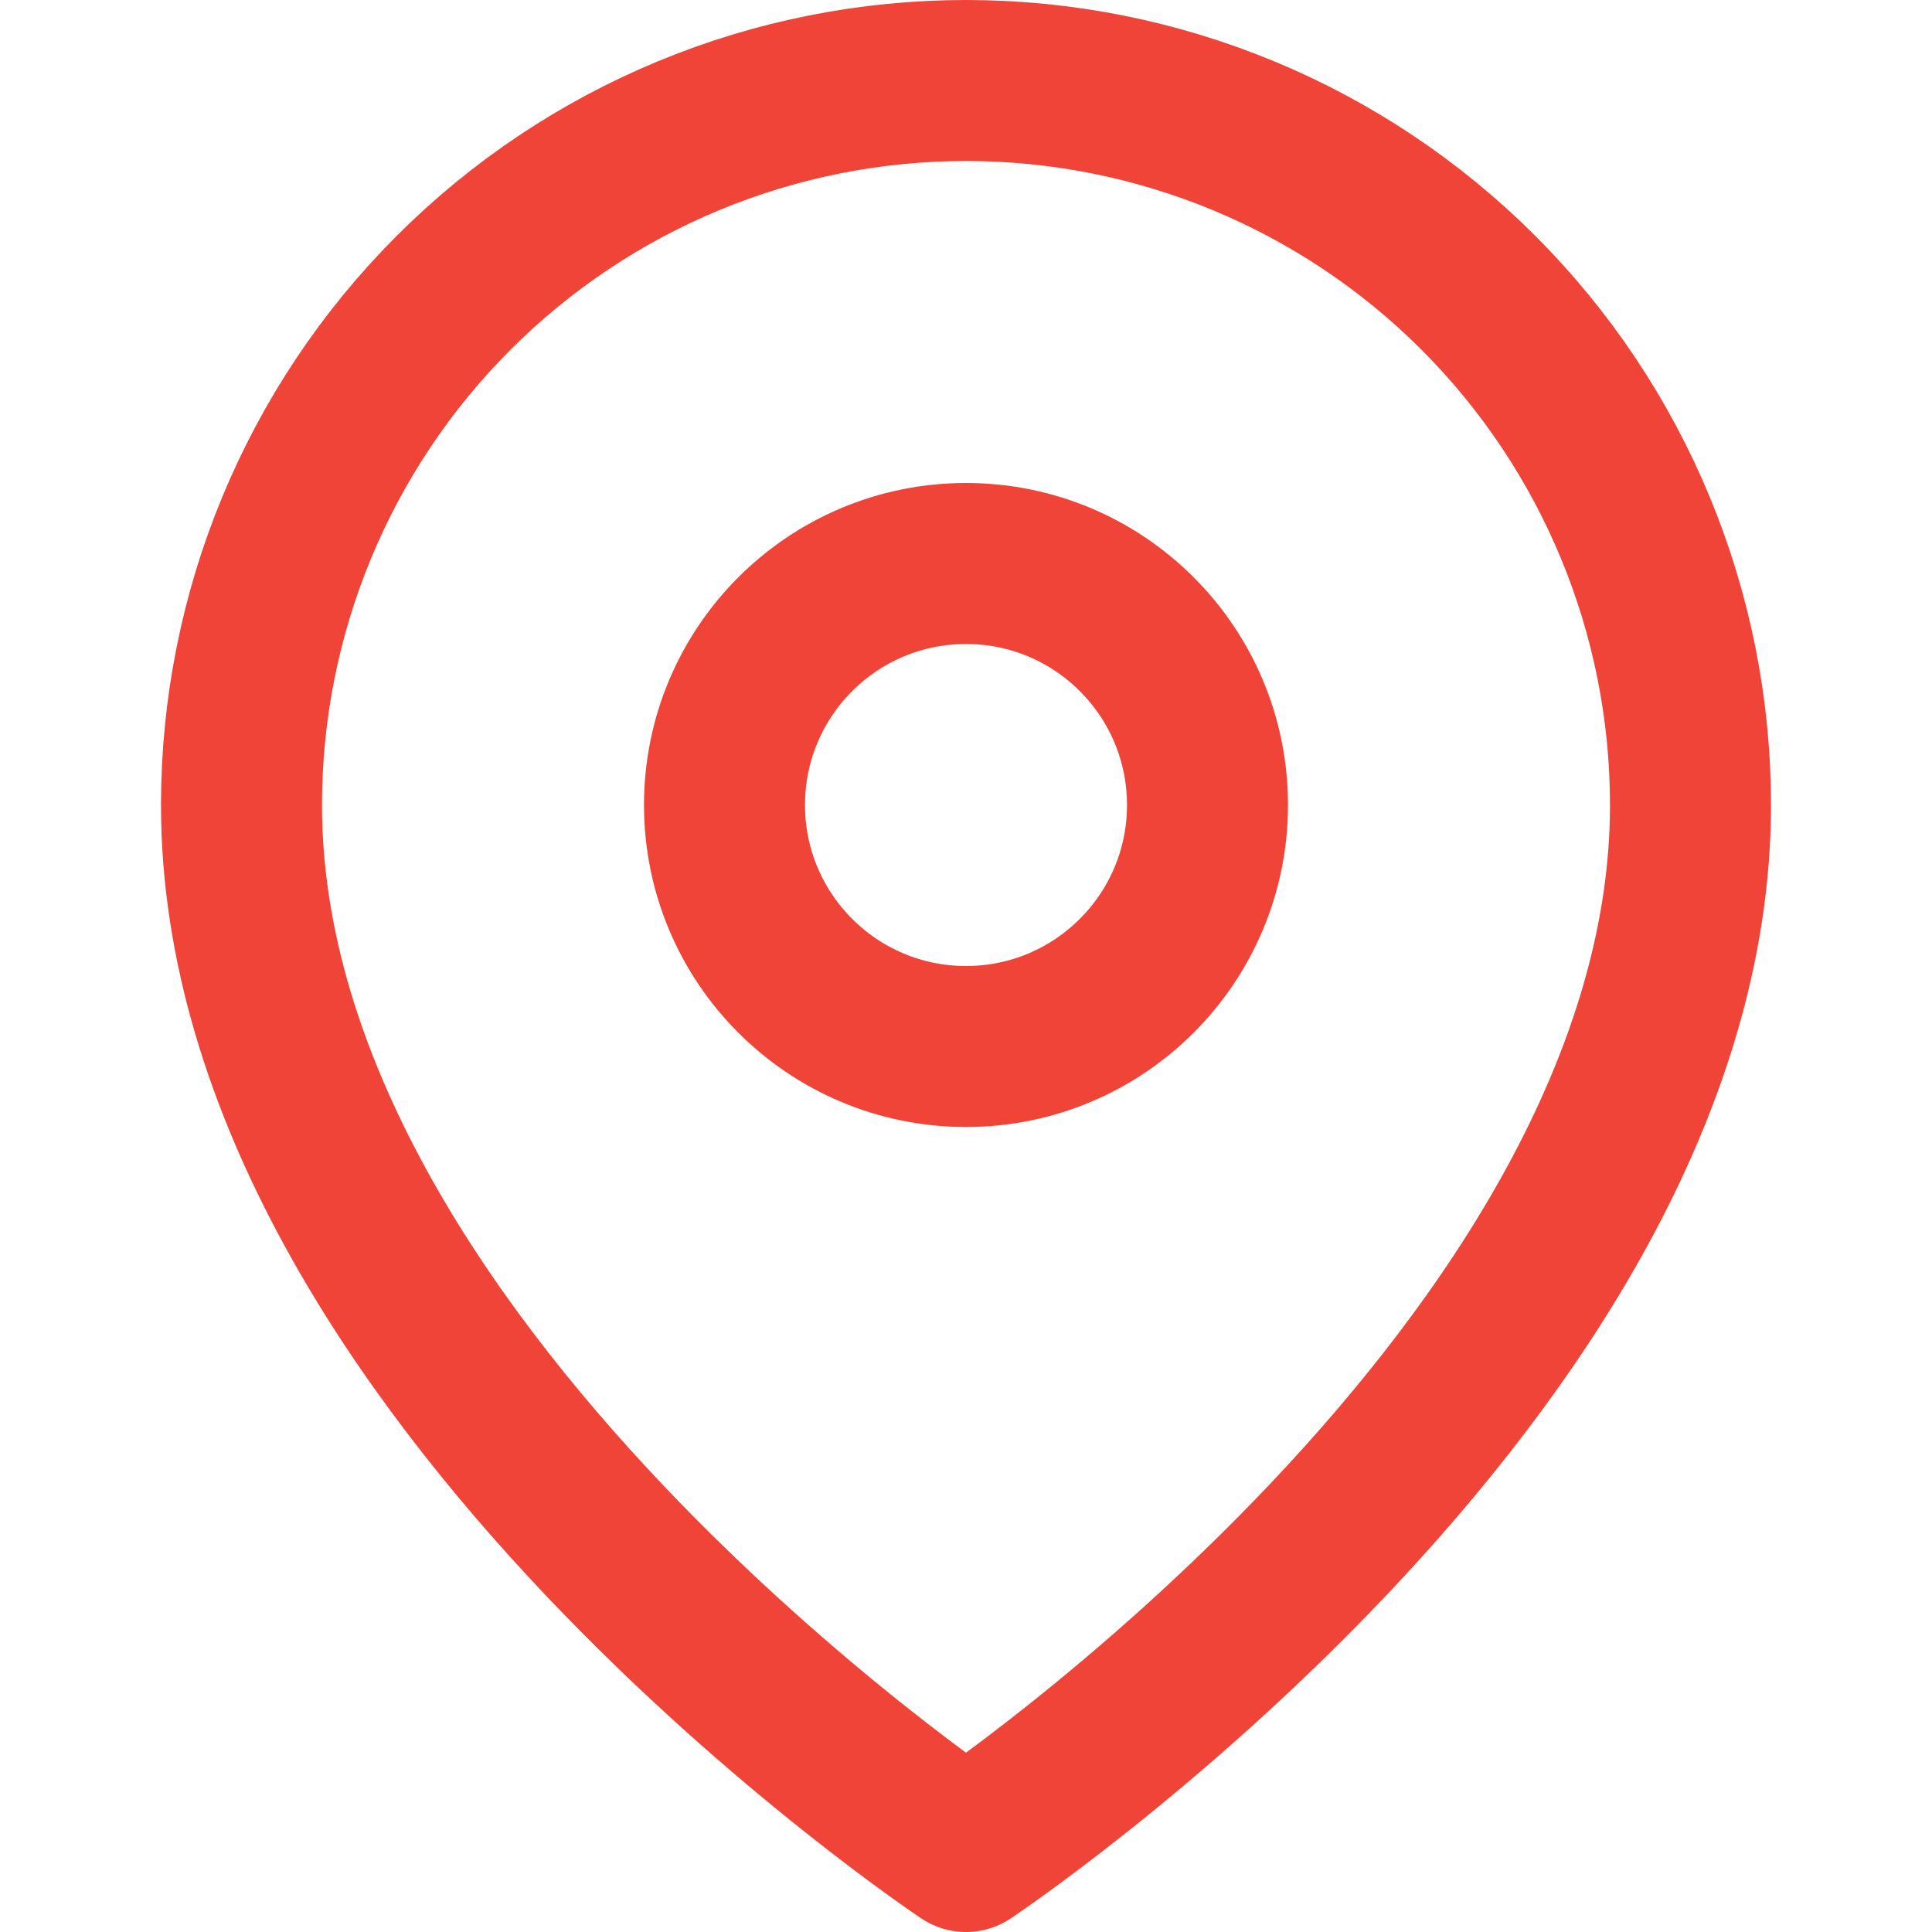
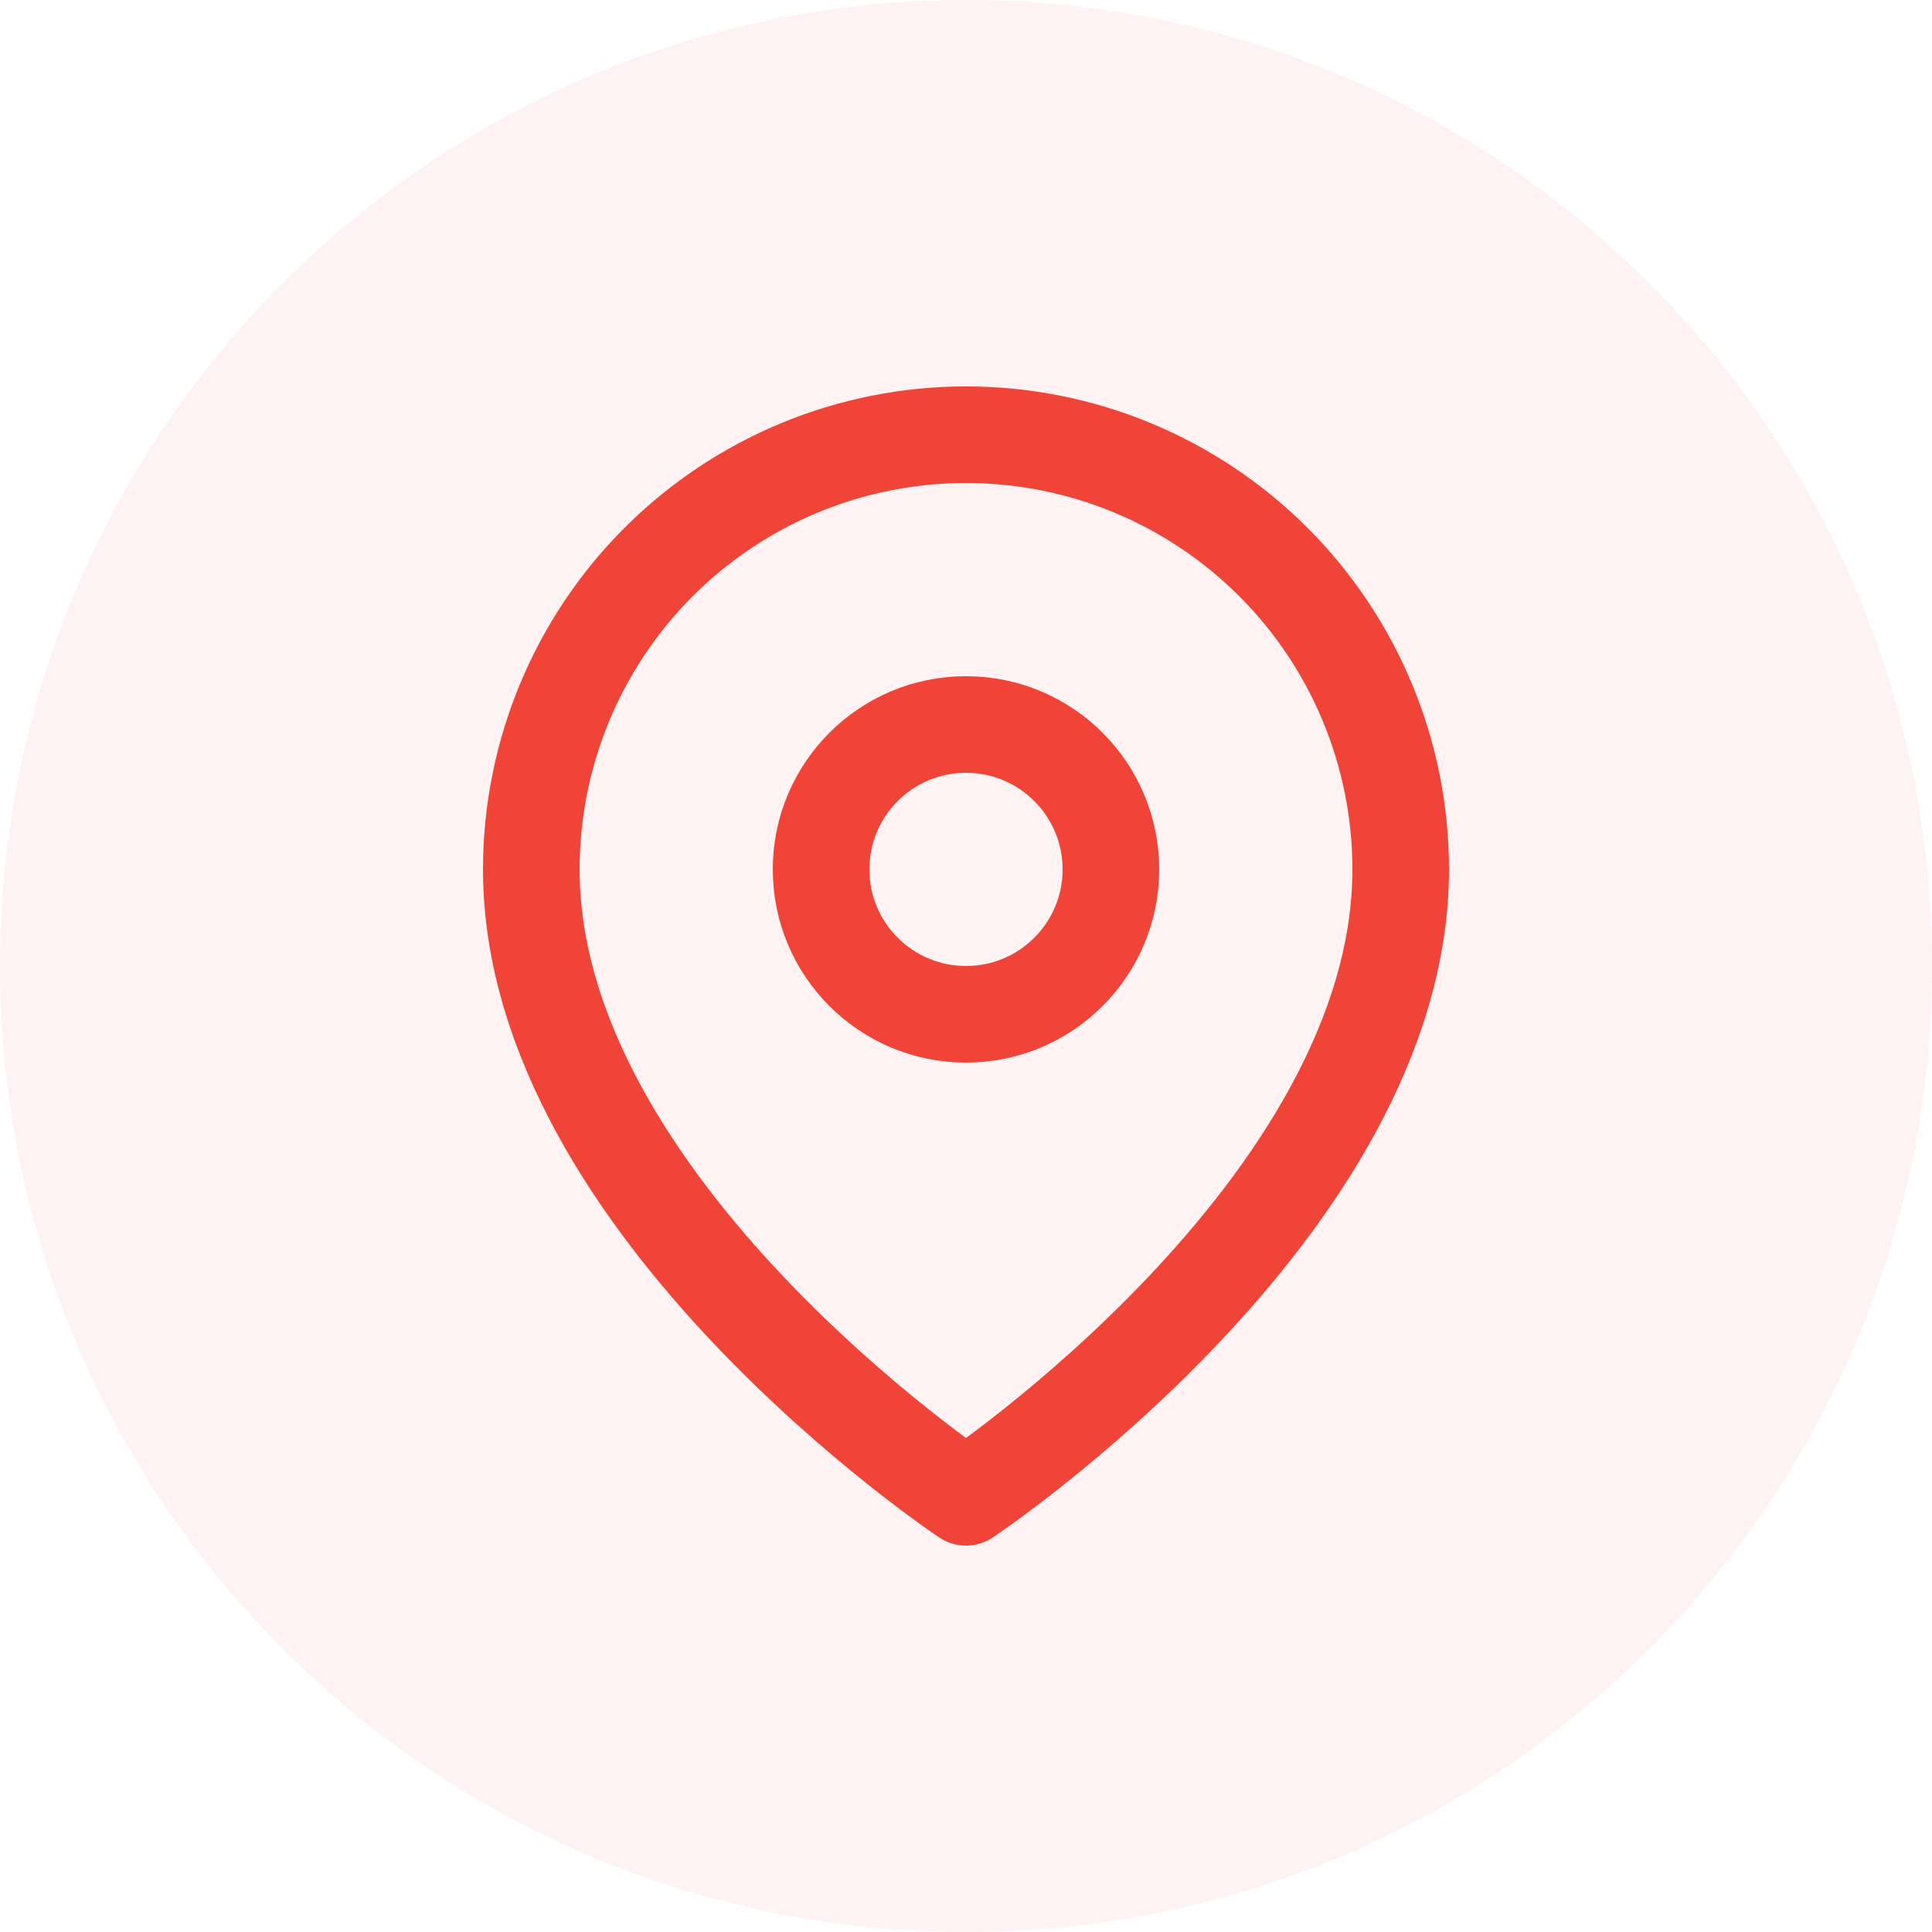
- <svg xmlns="http://www.w3.org/2000/svg" width="24" height="24" viewBox="0 0 24 24" fill="none">
-   <path d="M21 10C21 17 12 23 12 23C12 23 3 17 3 10C3 7.613 3.948 5.324 5.636 3.636C7.324 1.948 9.613 1 12 1C14.387 1 16.676 1.948 18.364 3.636C20.052 5.324 21 7.613 21 10Z" stroke="#F04438" stroke-width="2" stroke-linecap="round" stroke-linejoin="round" />
-   <path d="M12 13C13.657 13 15 11.657 15 10C15 8.343 13.657 7 12 7C10.343 7 9 8.343 9 10C9 11.657 10.343 13 12 13Z" stroke="#F04438" stroke-width="2" stroke-linecap="round" stroke-linejoin="round" />
+ <svg xmlns="http://www.w3.org/2000/svg" width="40" height="40" viewBox="0 0 40 40" fill="none">
+   <rect width="40" height="40" rx="20" fill="#FEF3F2" />
+   <path d="M29 18C29 25 20 31 20 31C20 31 11 25 11 18C11 15.613 11.948 13.324 13.636 11.636C15.324 9.948 17.613 9 20 9C22.387 9 24.676 9.948 26.364 11.636C28.052 13.324 29 15.613 29 18Z" stroke="#F04438" stroke-width="2" stroke-linecap="round" stroke-linejoin="round" />
+   <path d="M20 21C21.657 21 23 19.657 23 18C23 16.343 21.657 15 20 15C18.343 15 17 16.343 17 18C17 19.657 18.343 21 20 21Z" stroke="#F04438" stroke-width="2" stroke-linecap="round" stroke-linejoin="round" />
</svg>
